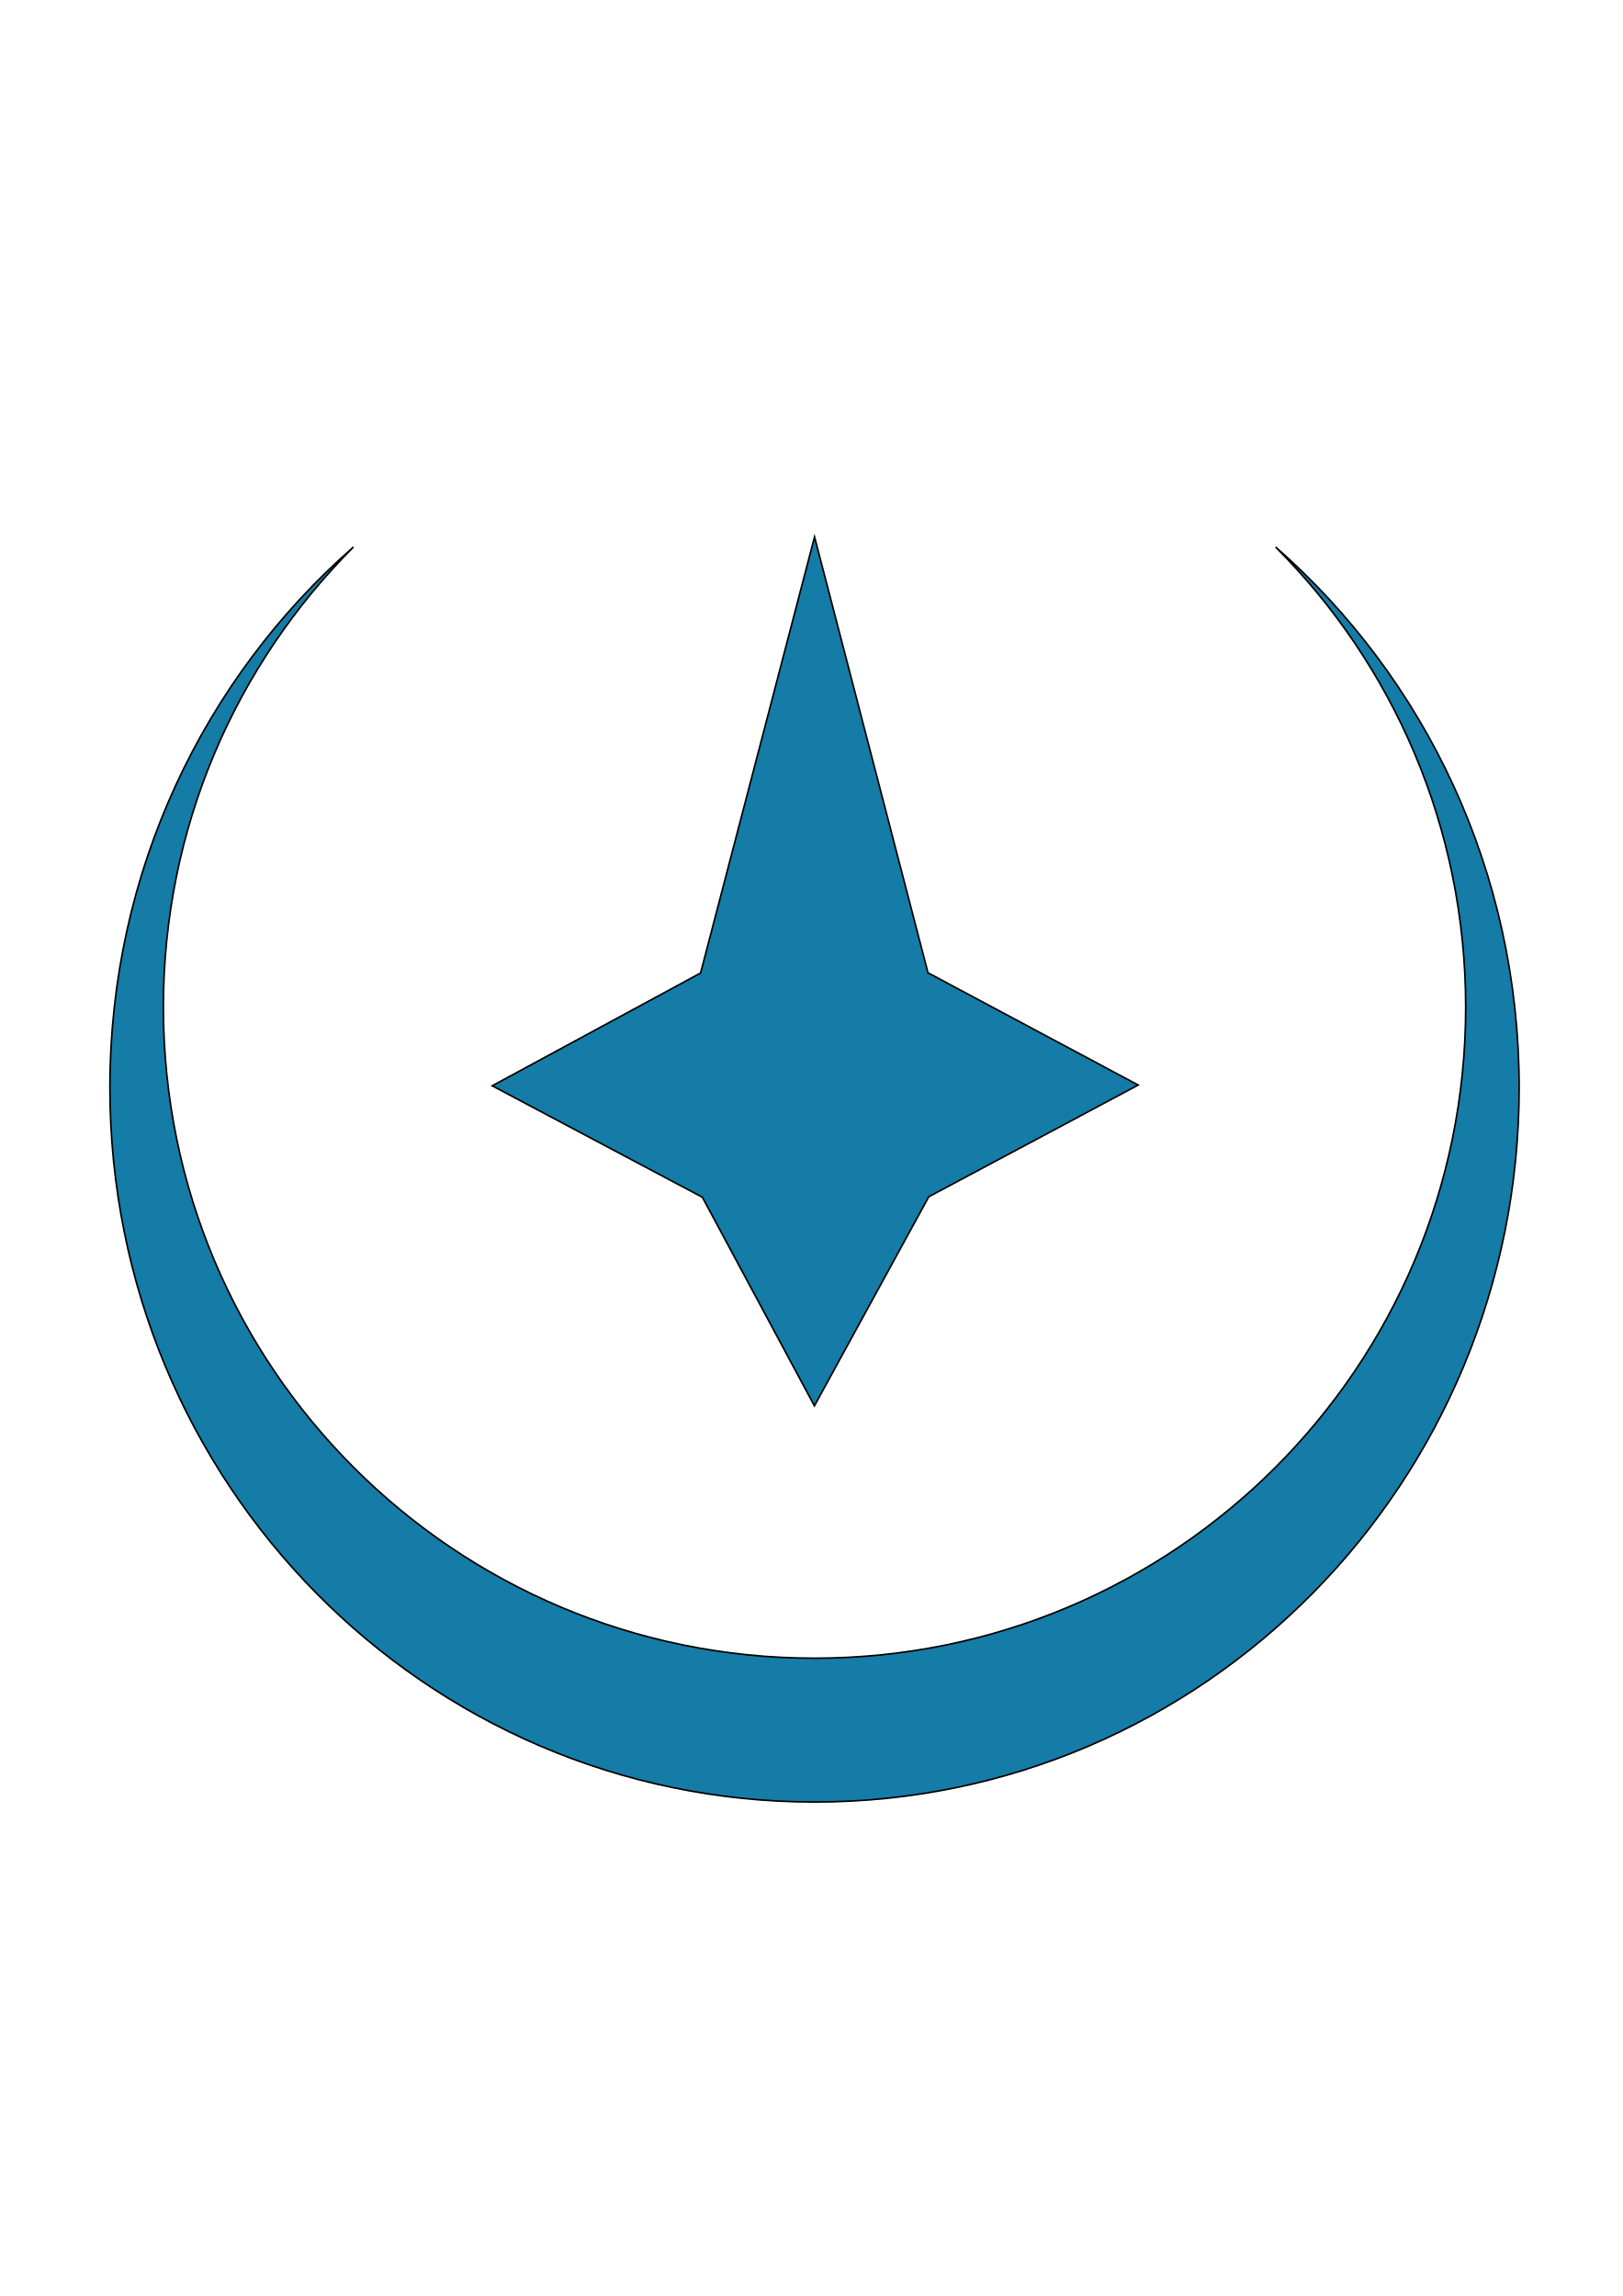
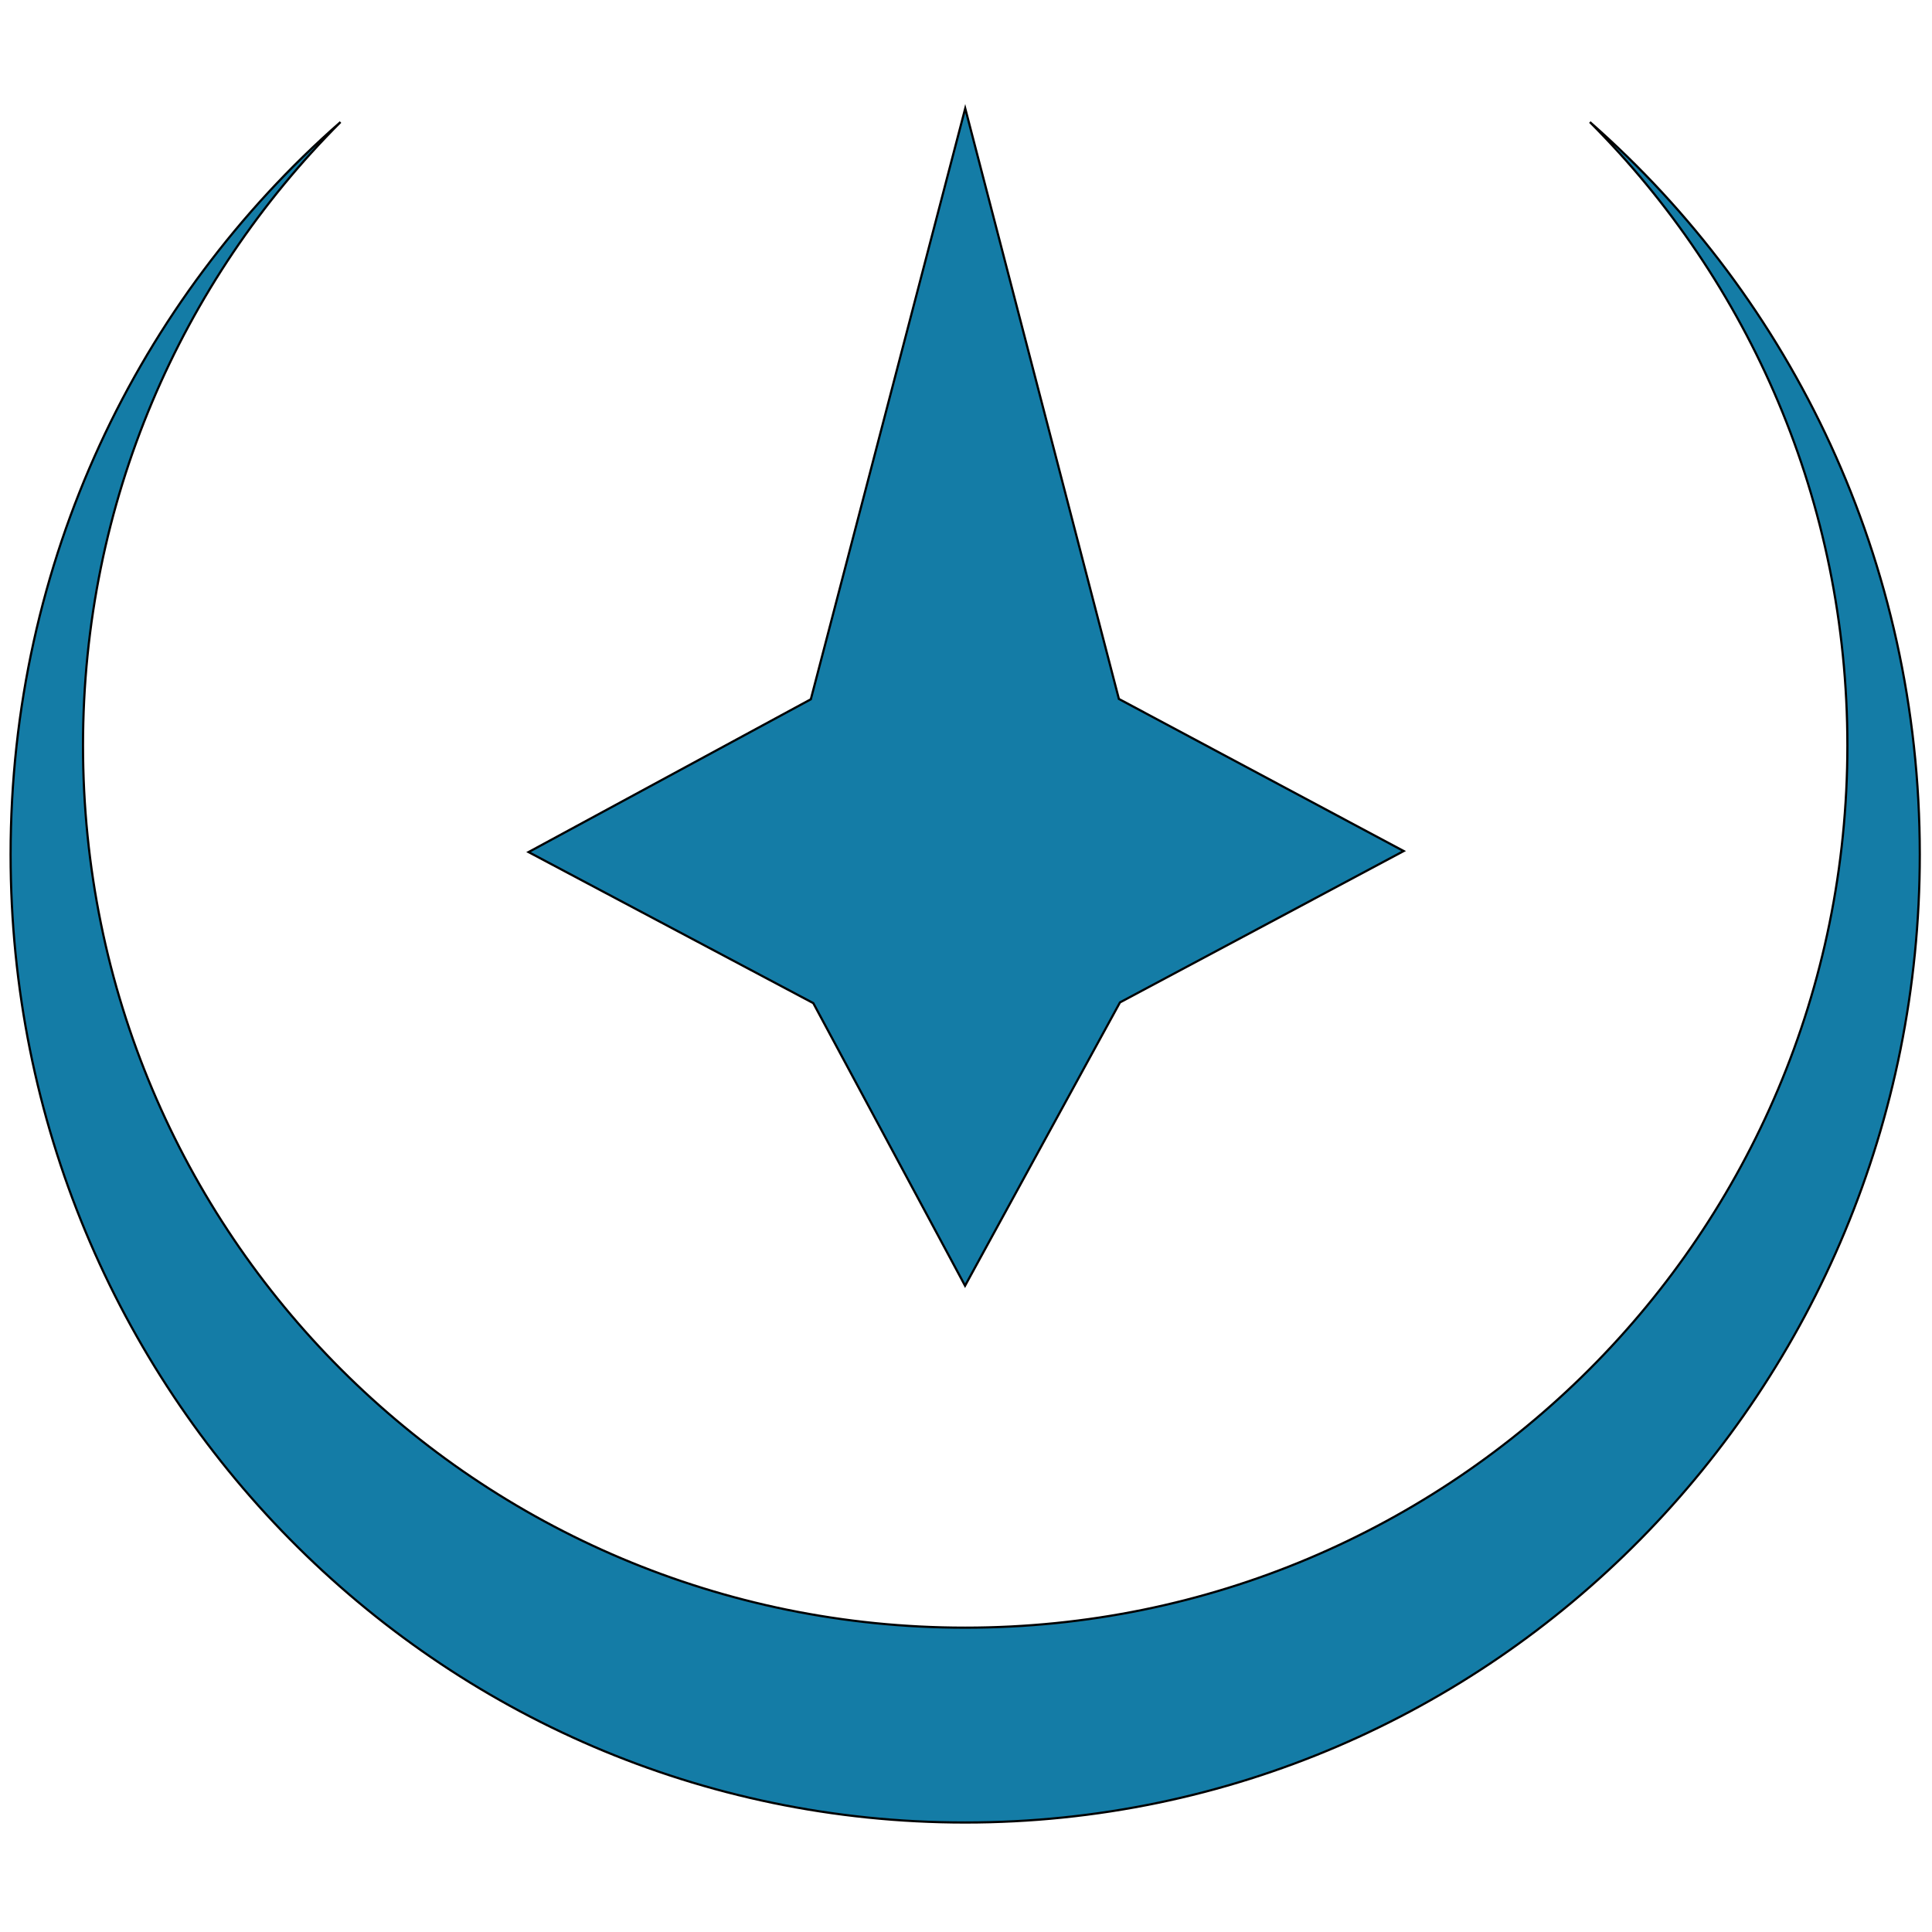
- <svg xmlns="http://www.w3.org/2000/svg" version="1.2" viewBox="0 0 1001 1417" width="1001" height="1417">
+ <svg xmlns="http://www.w3.org/2000/svg" version="1.2" viewBox="63 282 880 880" width="880" height="880">
  <style>
		.s0 { fill: #147ca6;stroke: #000000;stroke-miterlimit:10 } 
	</style>
  <g id="Layer 1">
    <path id="Shape 3 copy 4" fill-rule="evenodd" class="s0" d="m502.63 1112.13c-240.44 0-434.8-197.1-434.8-440.91 0-133.41 58.18-252.82 150.27-333.62-72.51 72.66-117.29 172.99-117.29 283.95 0 222.21 179.61 401.83 401.82 401.83 222.22 0 401.83-179.62 401.83-401.83 0-110.96-44.78-211.29-117.29-283.95 92.09 80.8 150.27 200.21 150.27 333.62 0 243.81-194.36 440.91-434.81 440.91z" />
    <path id="Shape 1" fill-rule="evenodd" class="s0" d="m432.32 600.51l-128.57 69.6 129.69 68.8 69.13 128.73 70.56-129.05 129.22-68.95-129.71-69.28-69.99-268.99z" />
  </g>
</svg>
